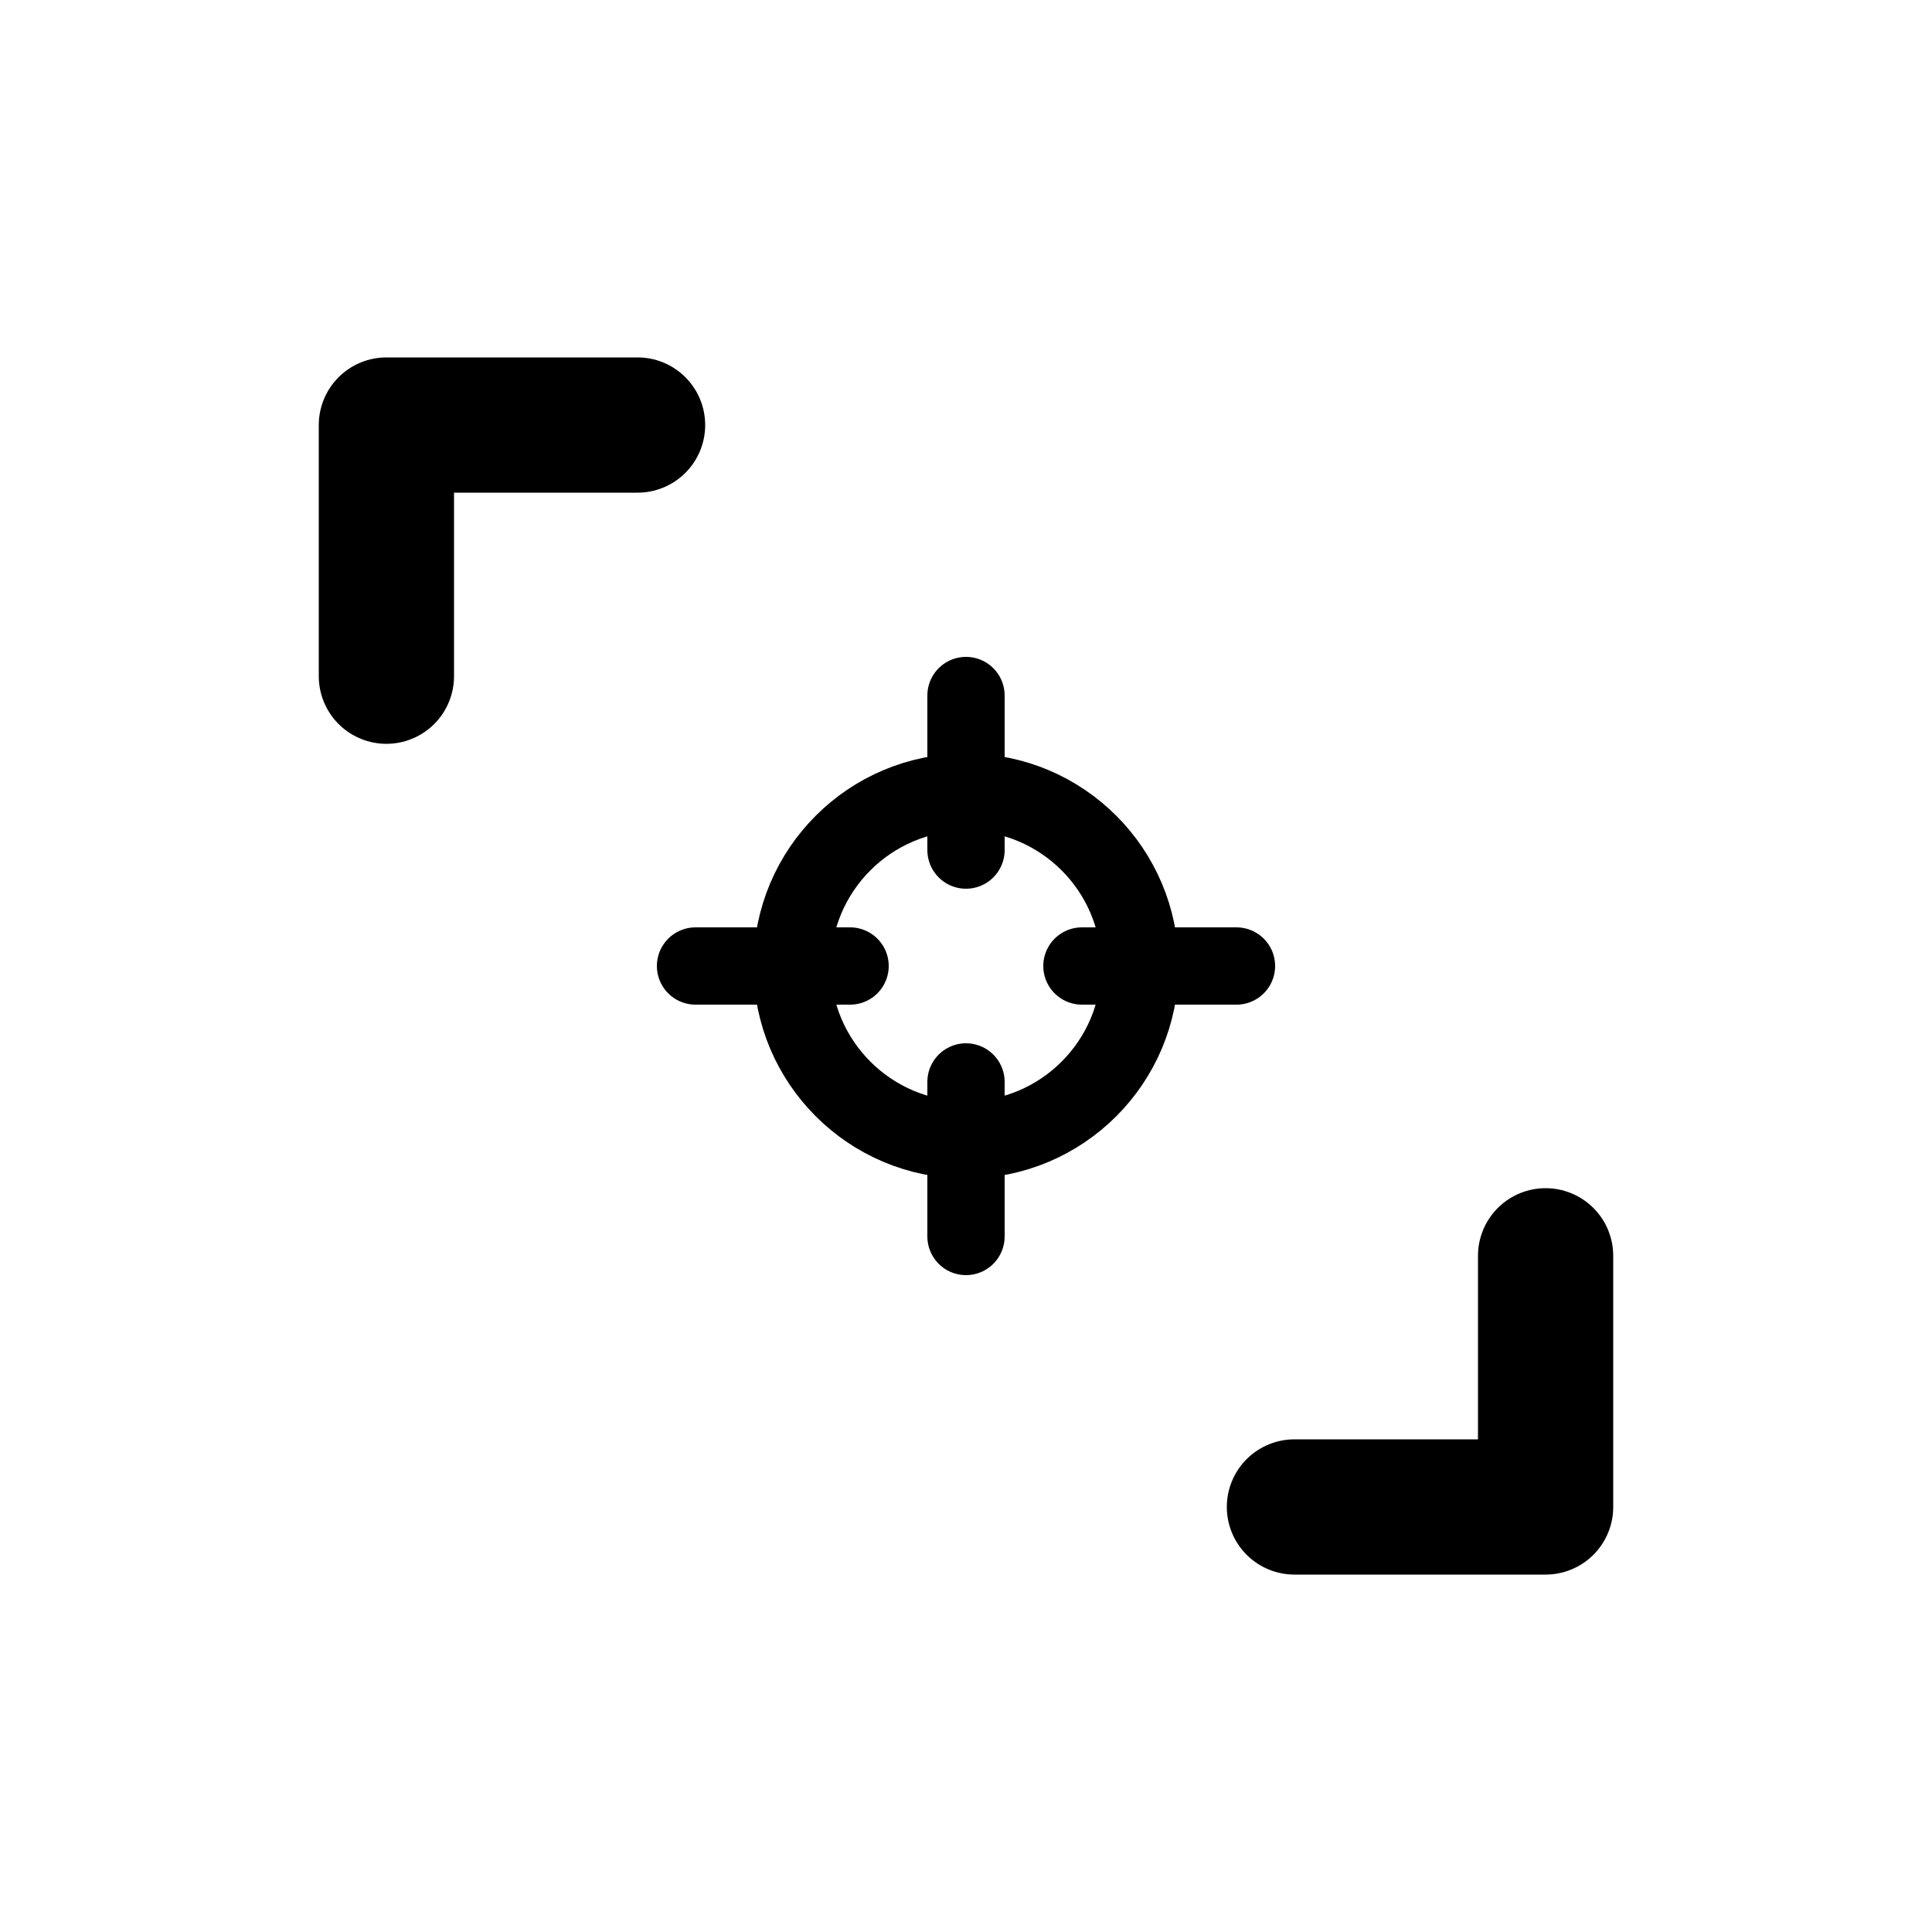
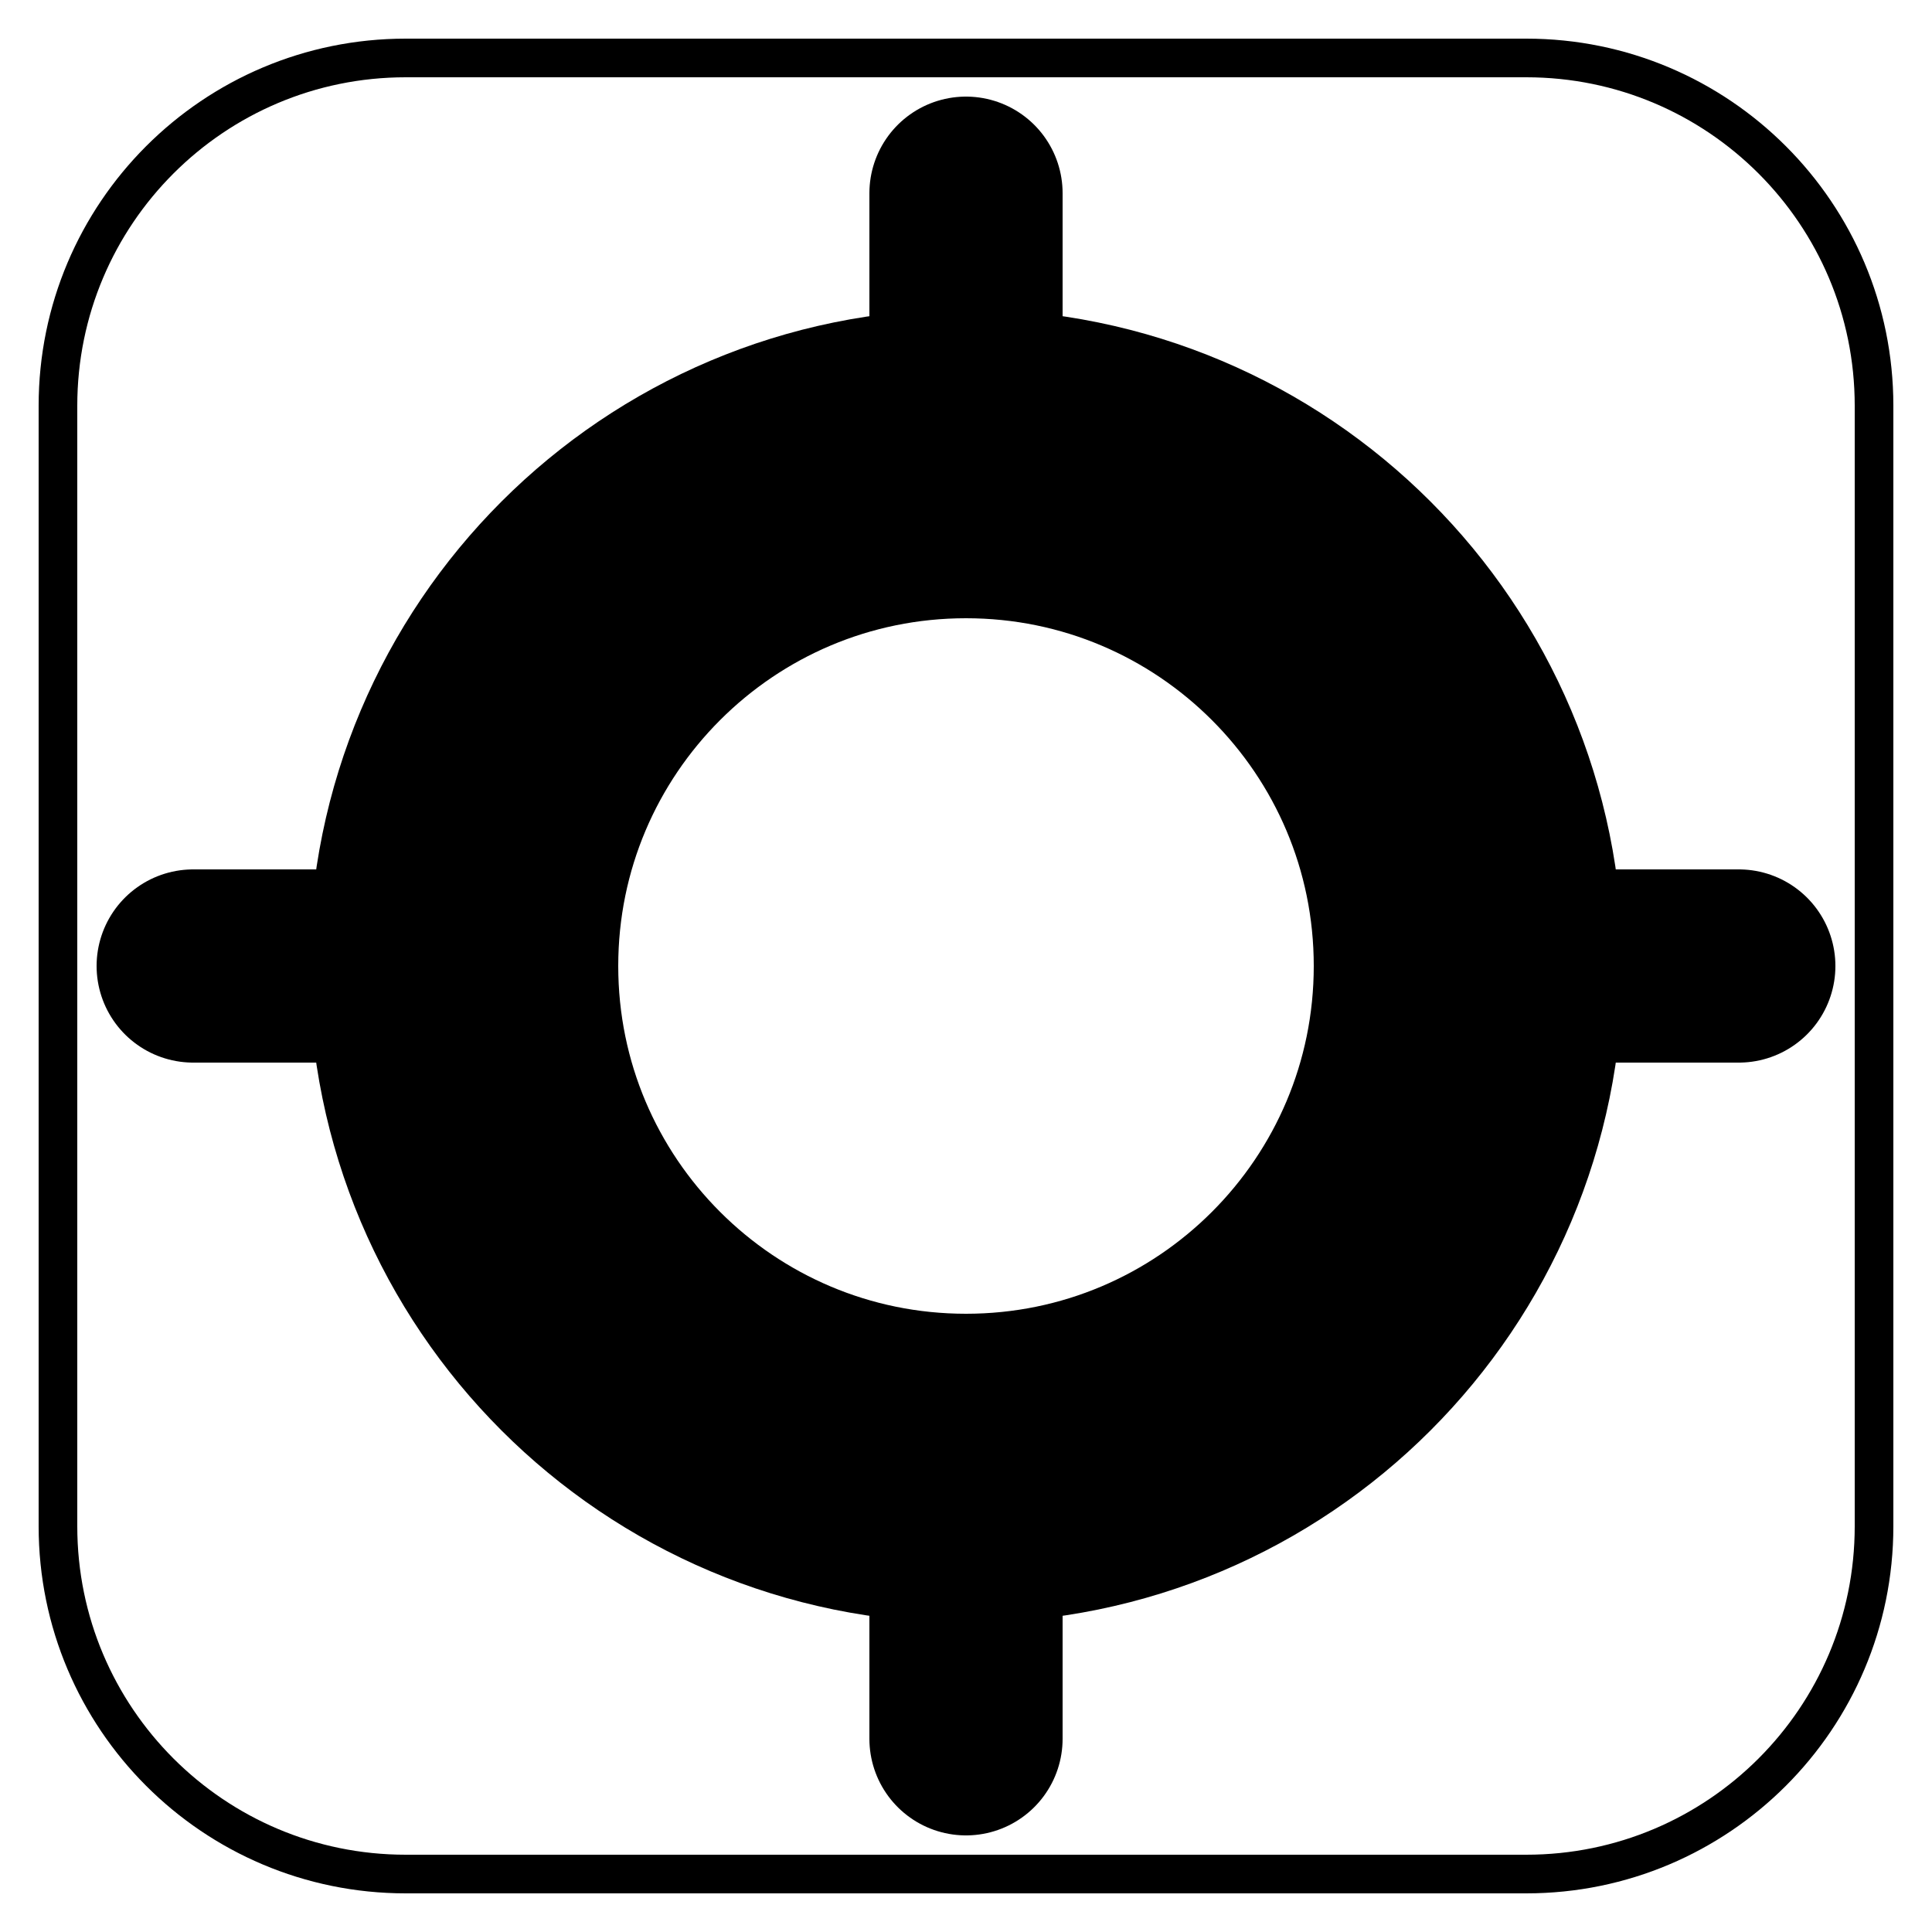
<svg xmlns="http://www.w3.org/2000/svg" viewBox="0 0 100 100">
-   <polyline points="20,35 20,22 33,22" fill="none" stroke="black" stroke-width="7" stroke-linecap="round" stroke-linejoin="round" />
-   <polyline points="80,65 80,78 67,78" fill="none" stroke="black" stroke-width="7" stroke-linecap="round" stroke-linejoin="round" />
-   <circle cx="50" cy="50" r="9" fill="none" stroke="black" stroke-width="4" />
-   <line x1="50" y1="36" x2="50" y2="44" stroke="black" stroke-width="4" stroke-linecap="round" />
-   <line x1="50" y1="56" x2="50" y2="64" stroke="black" stroke-width="4" stroke-linecap="round" />
-   <line x1="36" y1="50" x2="44" y2="50" stroke="black" stroke-width="4" stroke-linecap="round" />
-   <line x1="56" y1="50" x2="64" y2="50" stroke="black" stroke-width="4" stroke-linecap="round" />
+   <rect x="3" y="3" width="94" height="94" rx="18" ry="18" fill="none" stroke="black" stroke-width="2" />
+   <circle cx="50" cy="50" r="26" fill="none" stroke="black" stroke-width="16" />
+   <line x1="50" y1="10" x2="50" y2="25" stroke="black" stroke-width="10" stroke-linecap="round" />
+   <line x1="50" y1="75" x2="50" y2="90" stroke="black" stroke-width="10" stroke-linecap="round" />
+   <line x1="10" y1="50" x2="25" y2="50" stroke="black" stroke-width="10" stroke-linecap="round" />
+   <line x1="75" y1="50" x2="90" y2="50" stroke="black" stroke-width="10" stroke-linecap="round" />
</svg>
